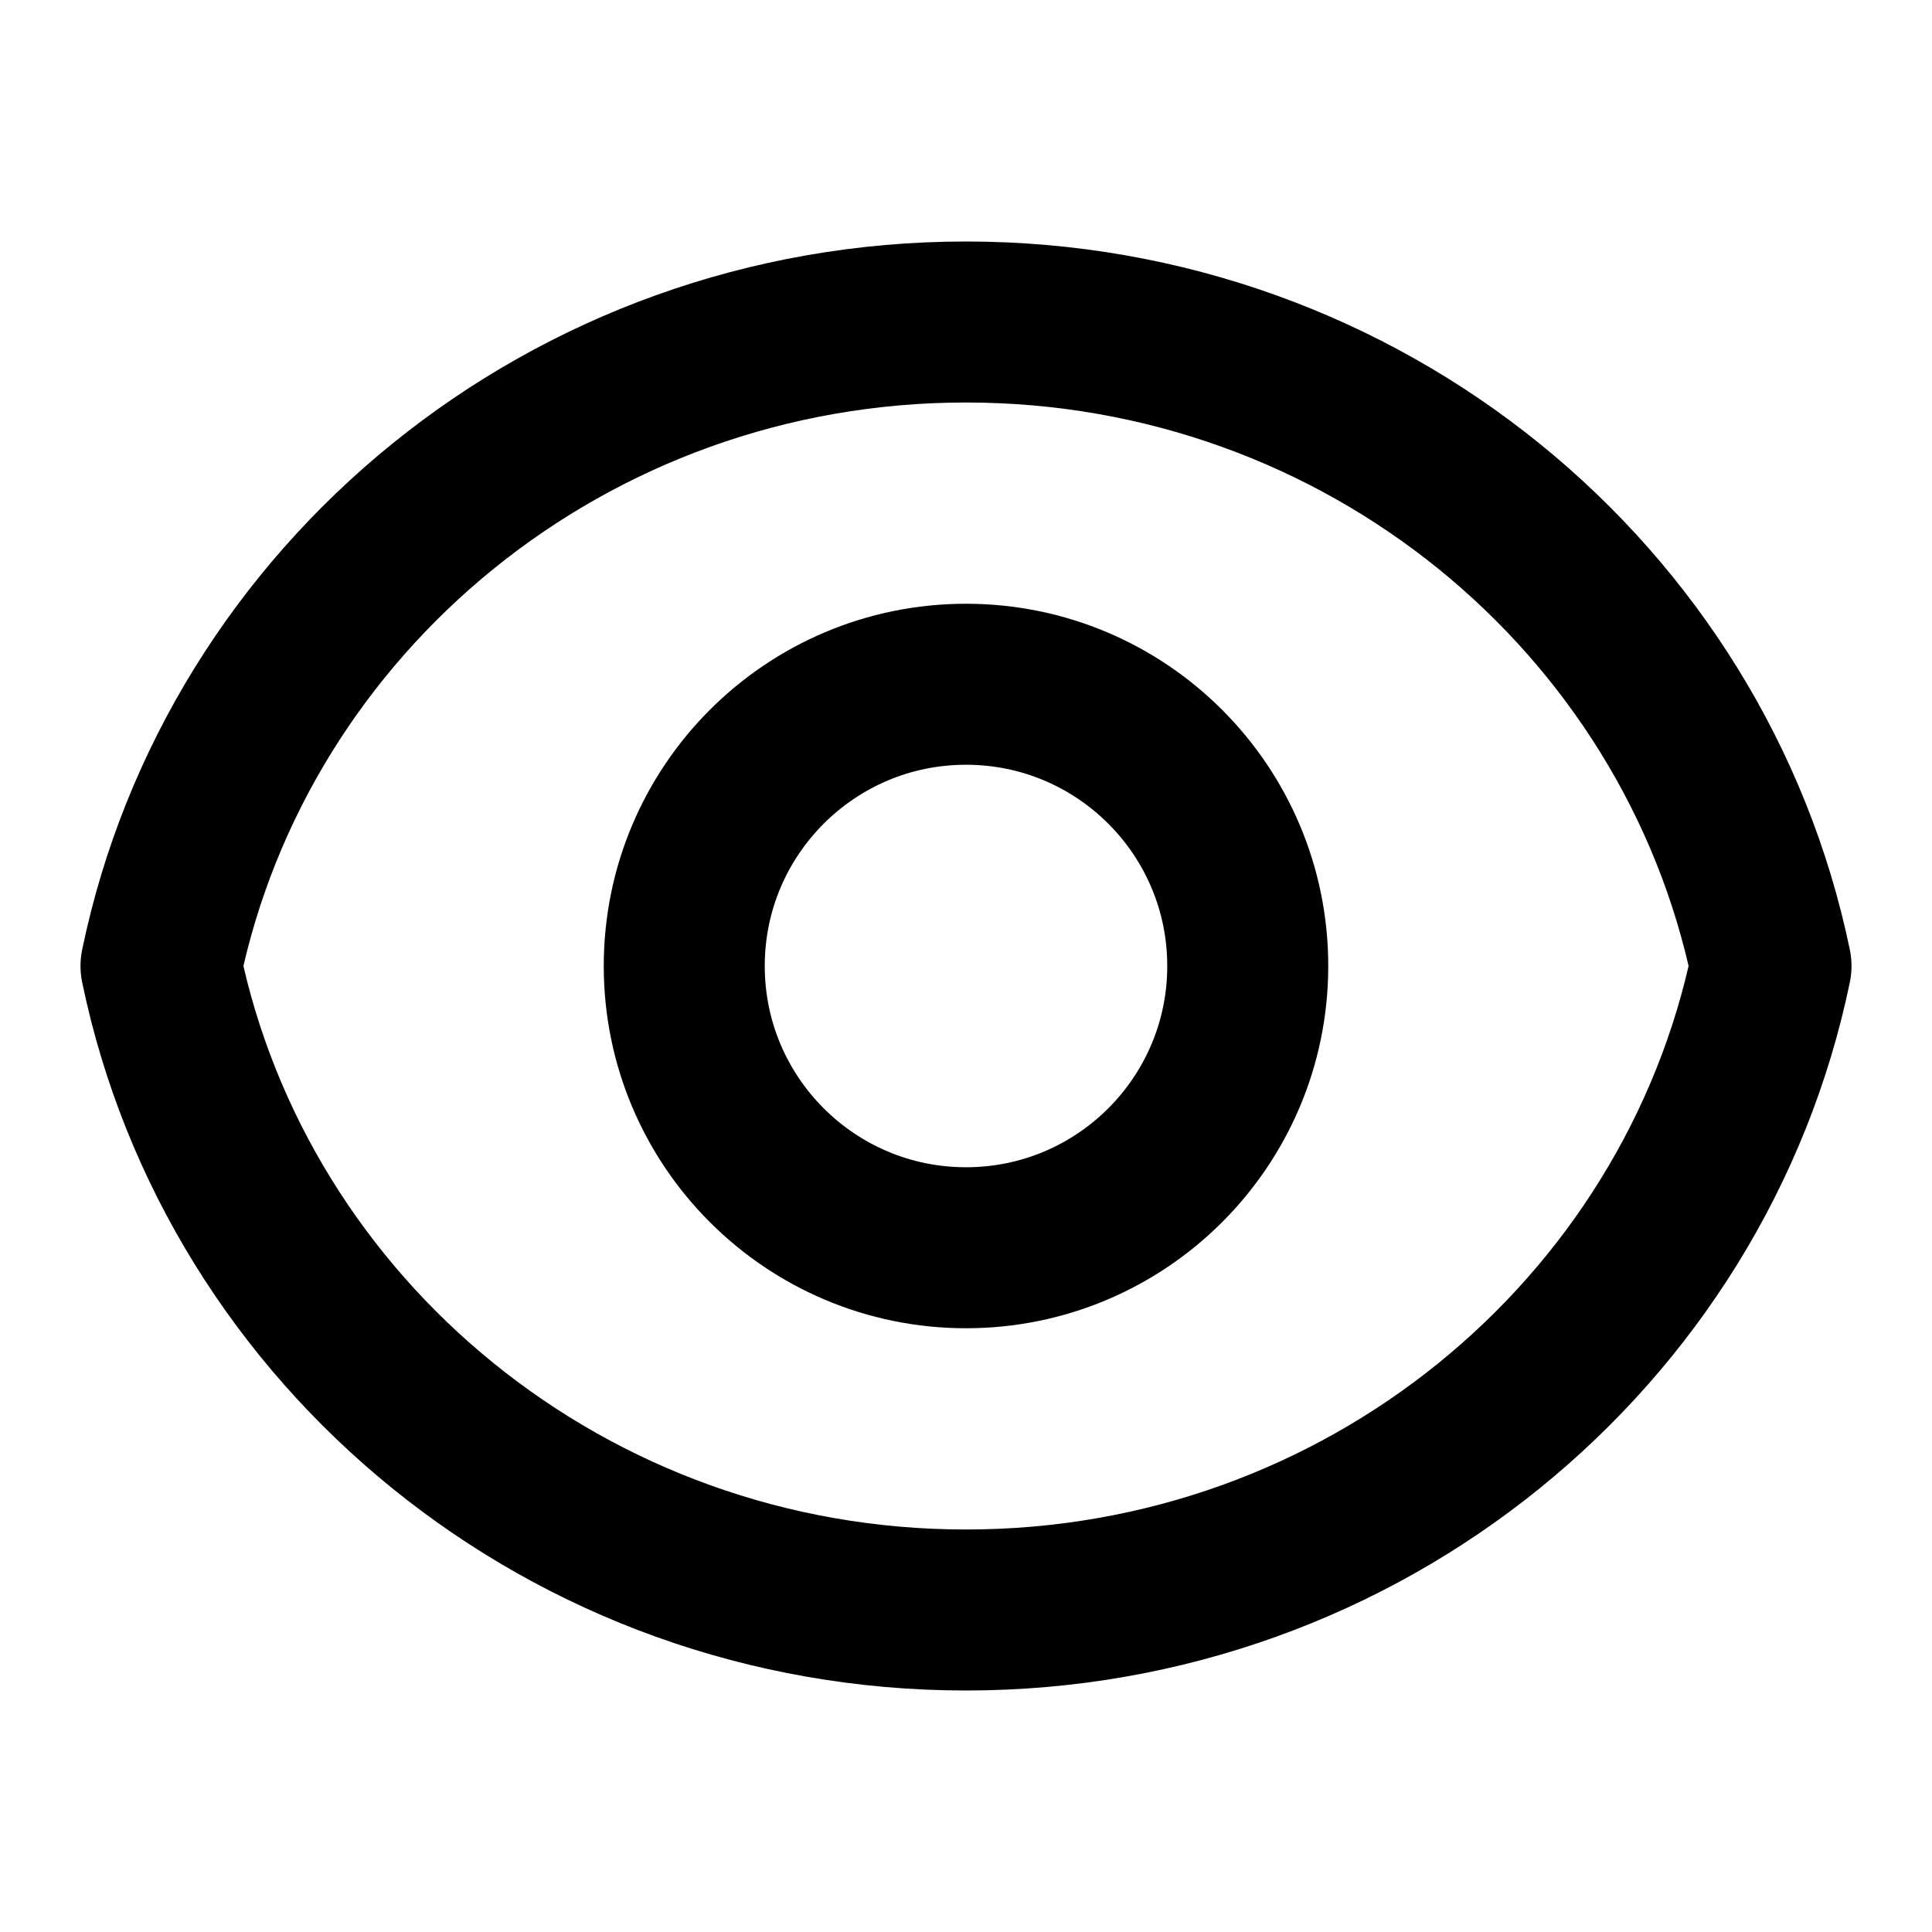
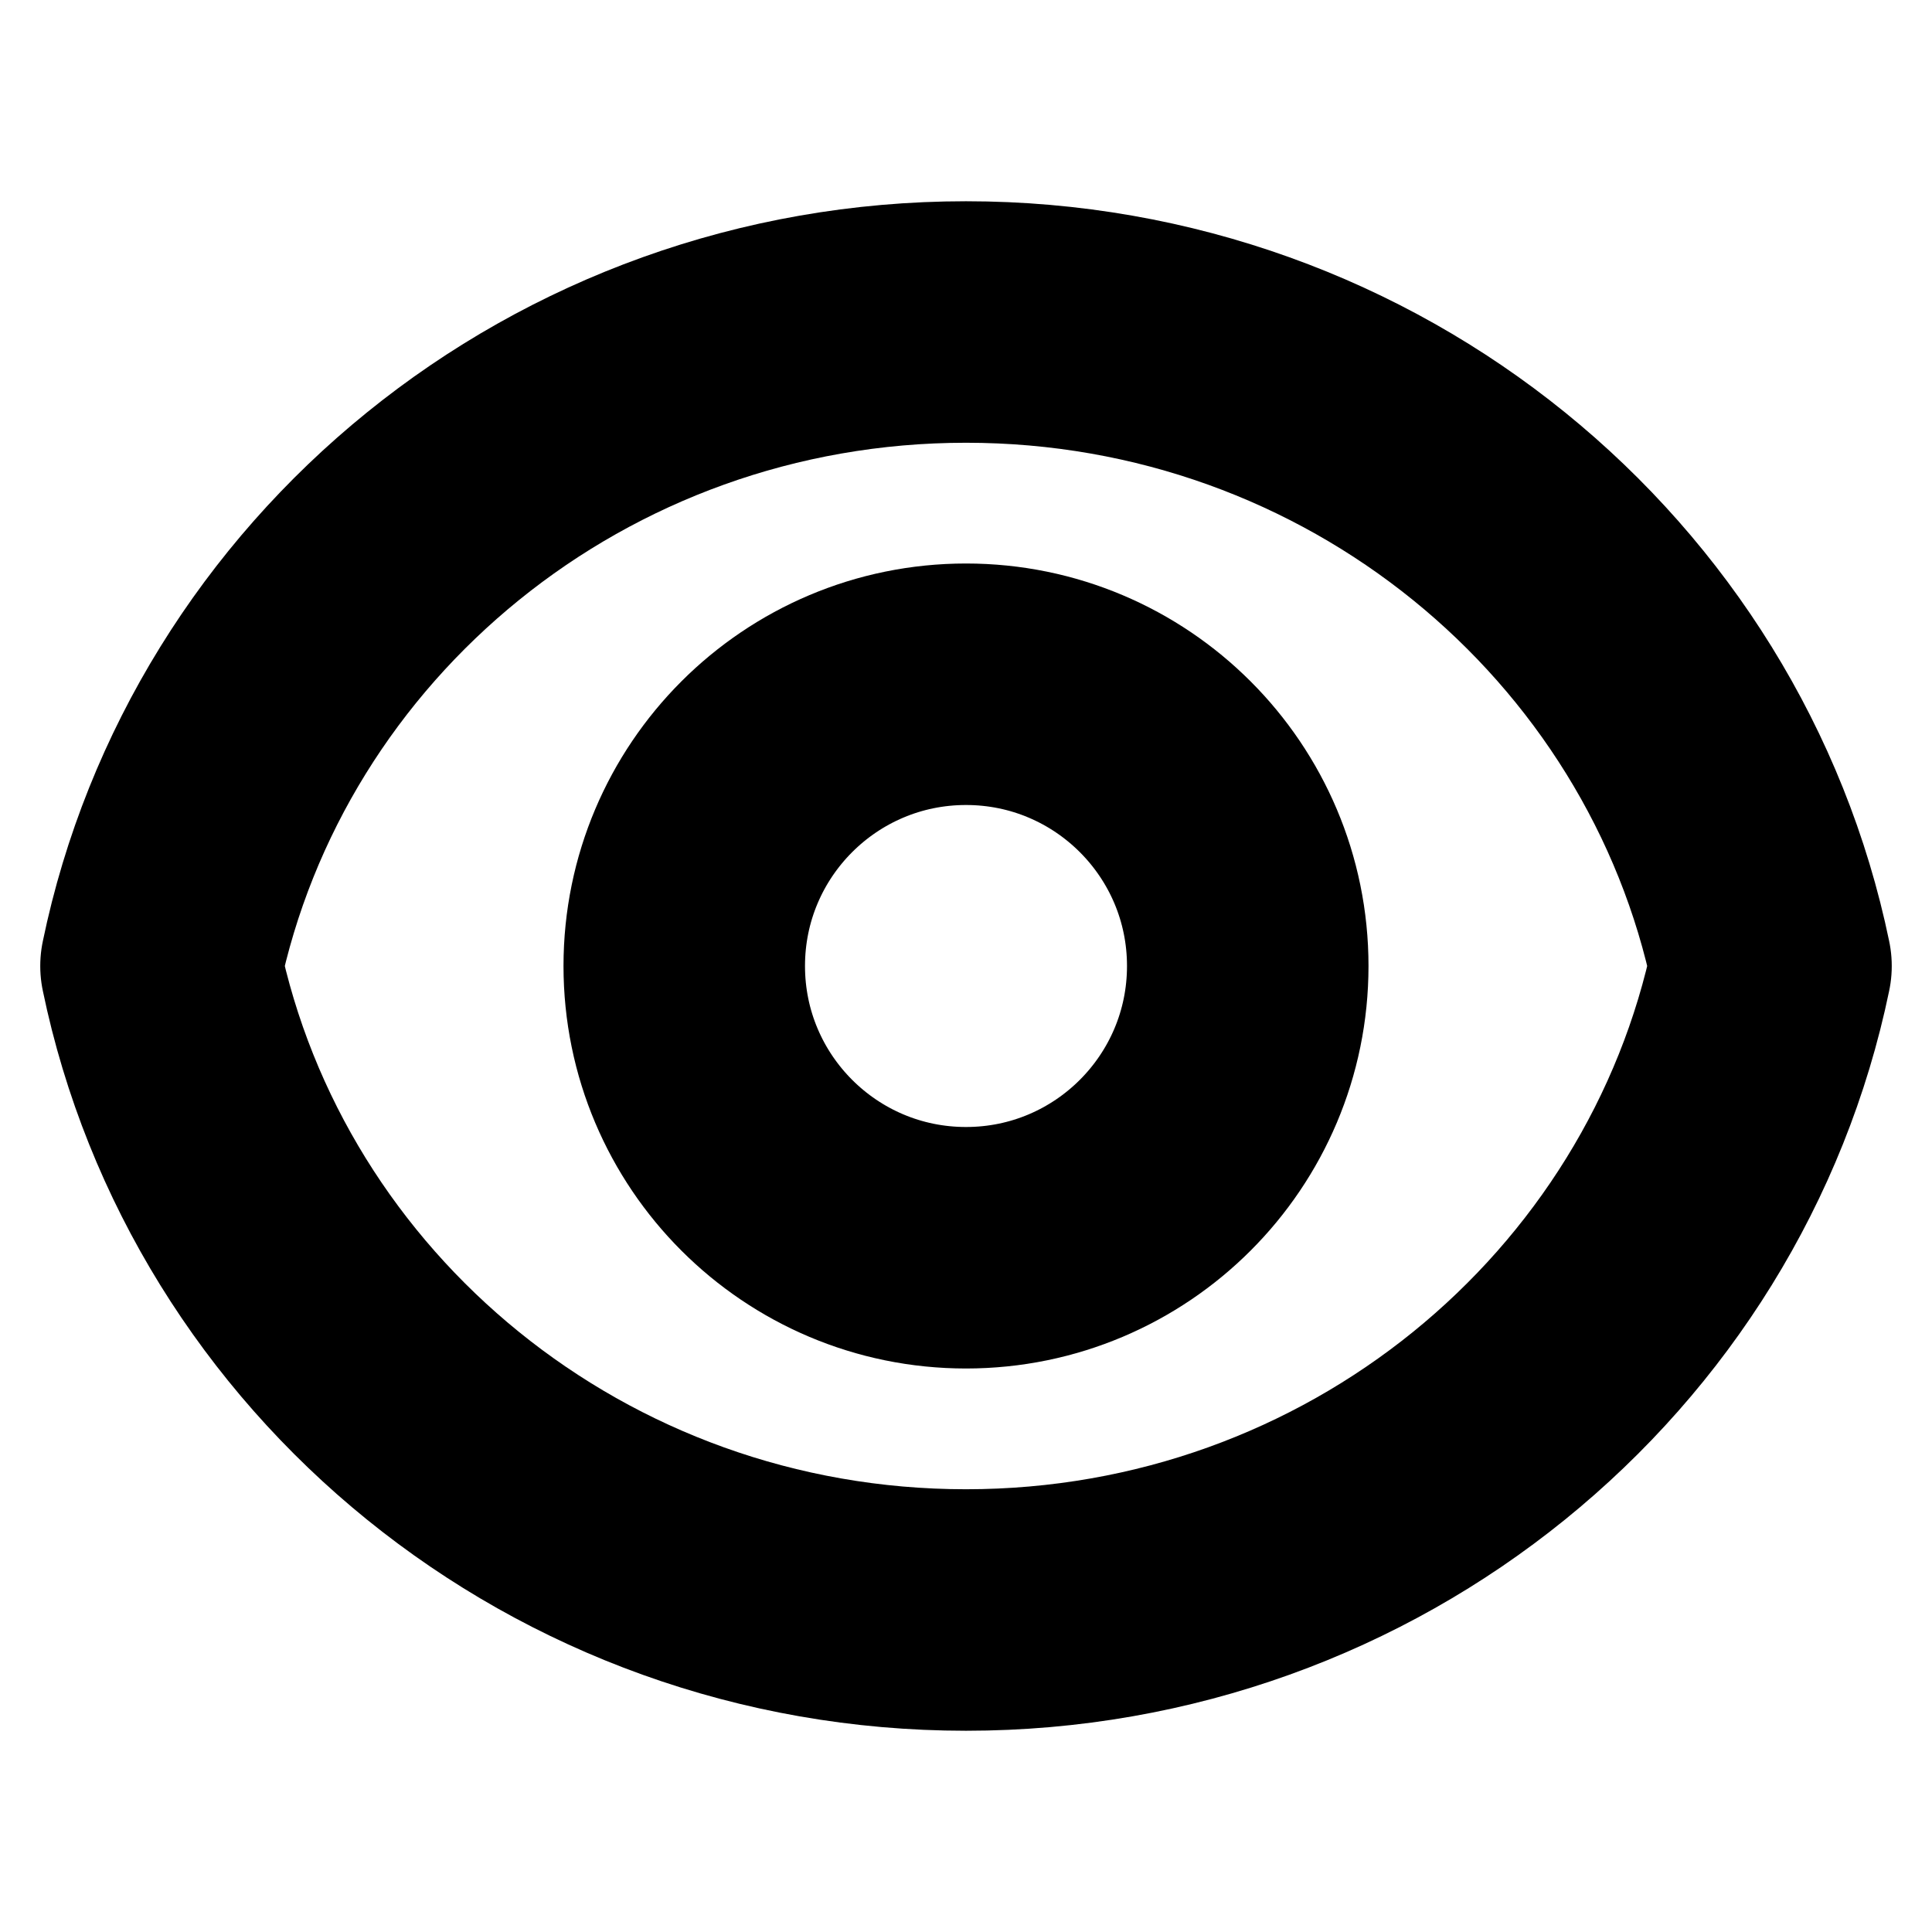
- <svg xmlns="http://www.w3.org/2000/svg" width="24" height="24" viewBox="0 0 24 24" fill="none" stroke="currentColor" stroke-width="2" stroke-linecap="round" stroke-linejoin="round" class="devfont devfont-eye">
+ <svg xmlns="http://www.w3.org/2000/svg" width="24" height="24" viewBox="0 0 24 24" fill="none" stroke="currentColor" stroke-width="3" stroke-linecap="round" stroke-linejoin="round" class="devfont devfont-eye">
  <path d="M22 12c-.945-4.564-5.063-8-10-8S2.945 7.436 2 12c.945 4.564 5.063 8 10 8s9.055-3.436 10-8z" />
  <path d="M12 15.5a3.5 3.5 0 1 0 0-7 3.5 3.5 0 0 0 0 7z" />
</svg>
